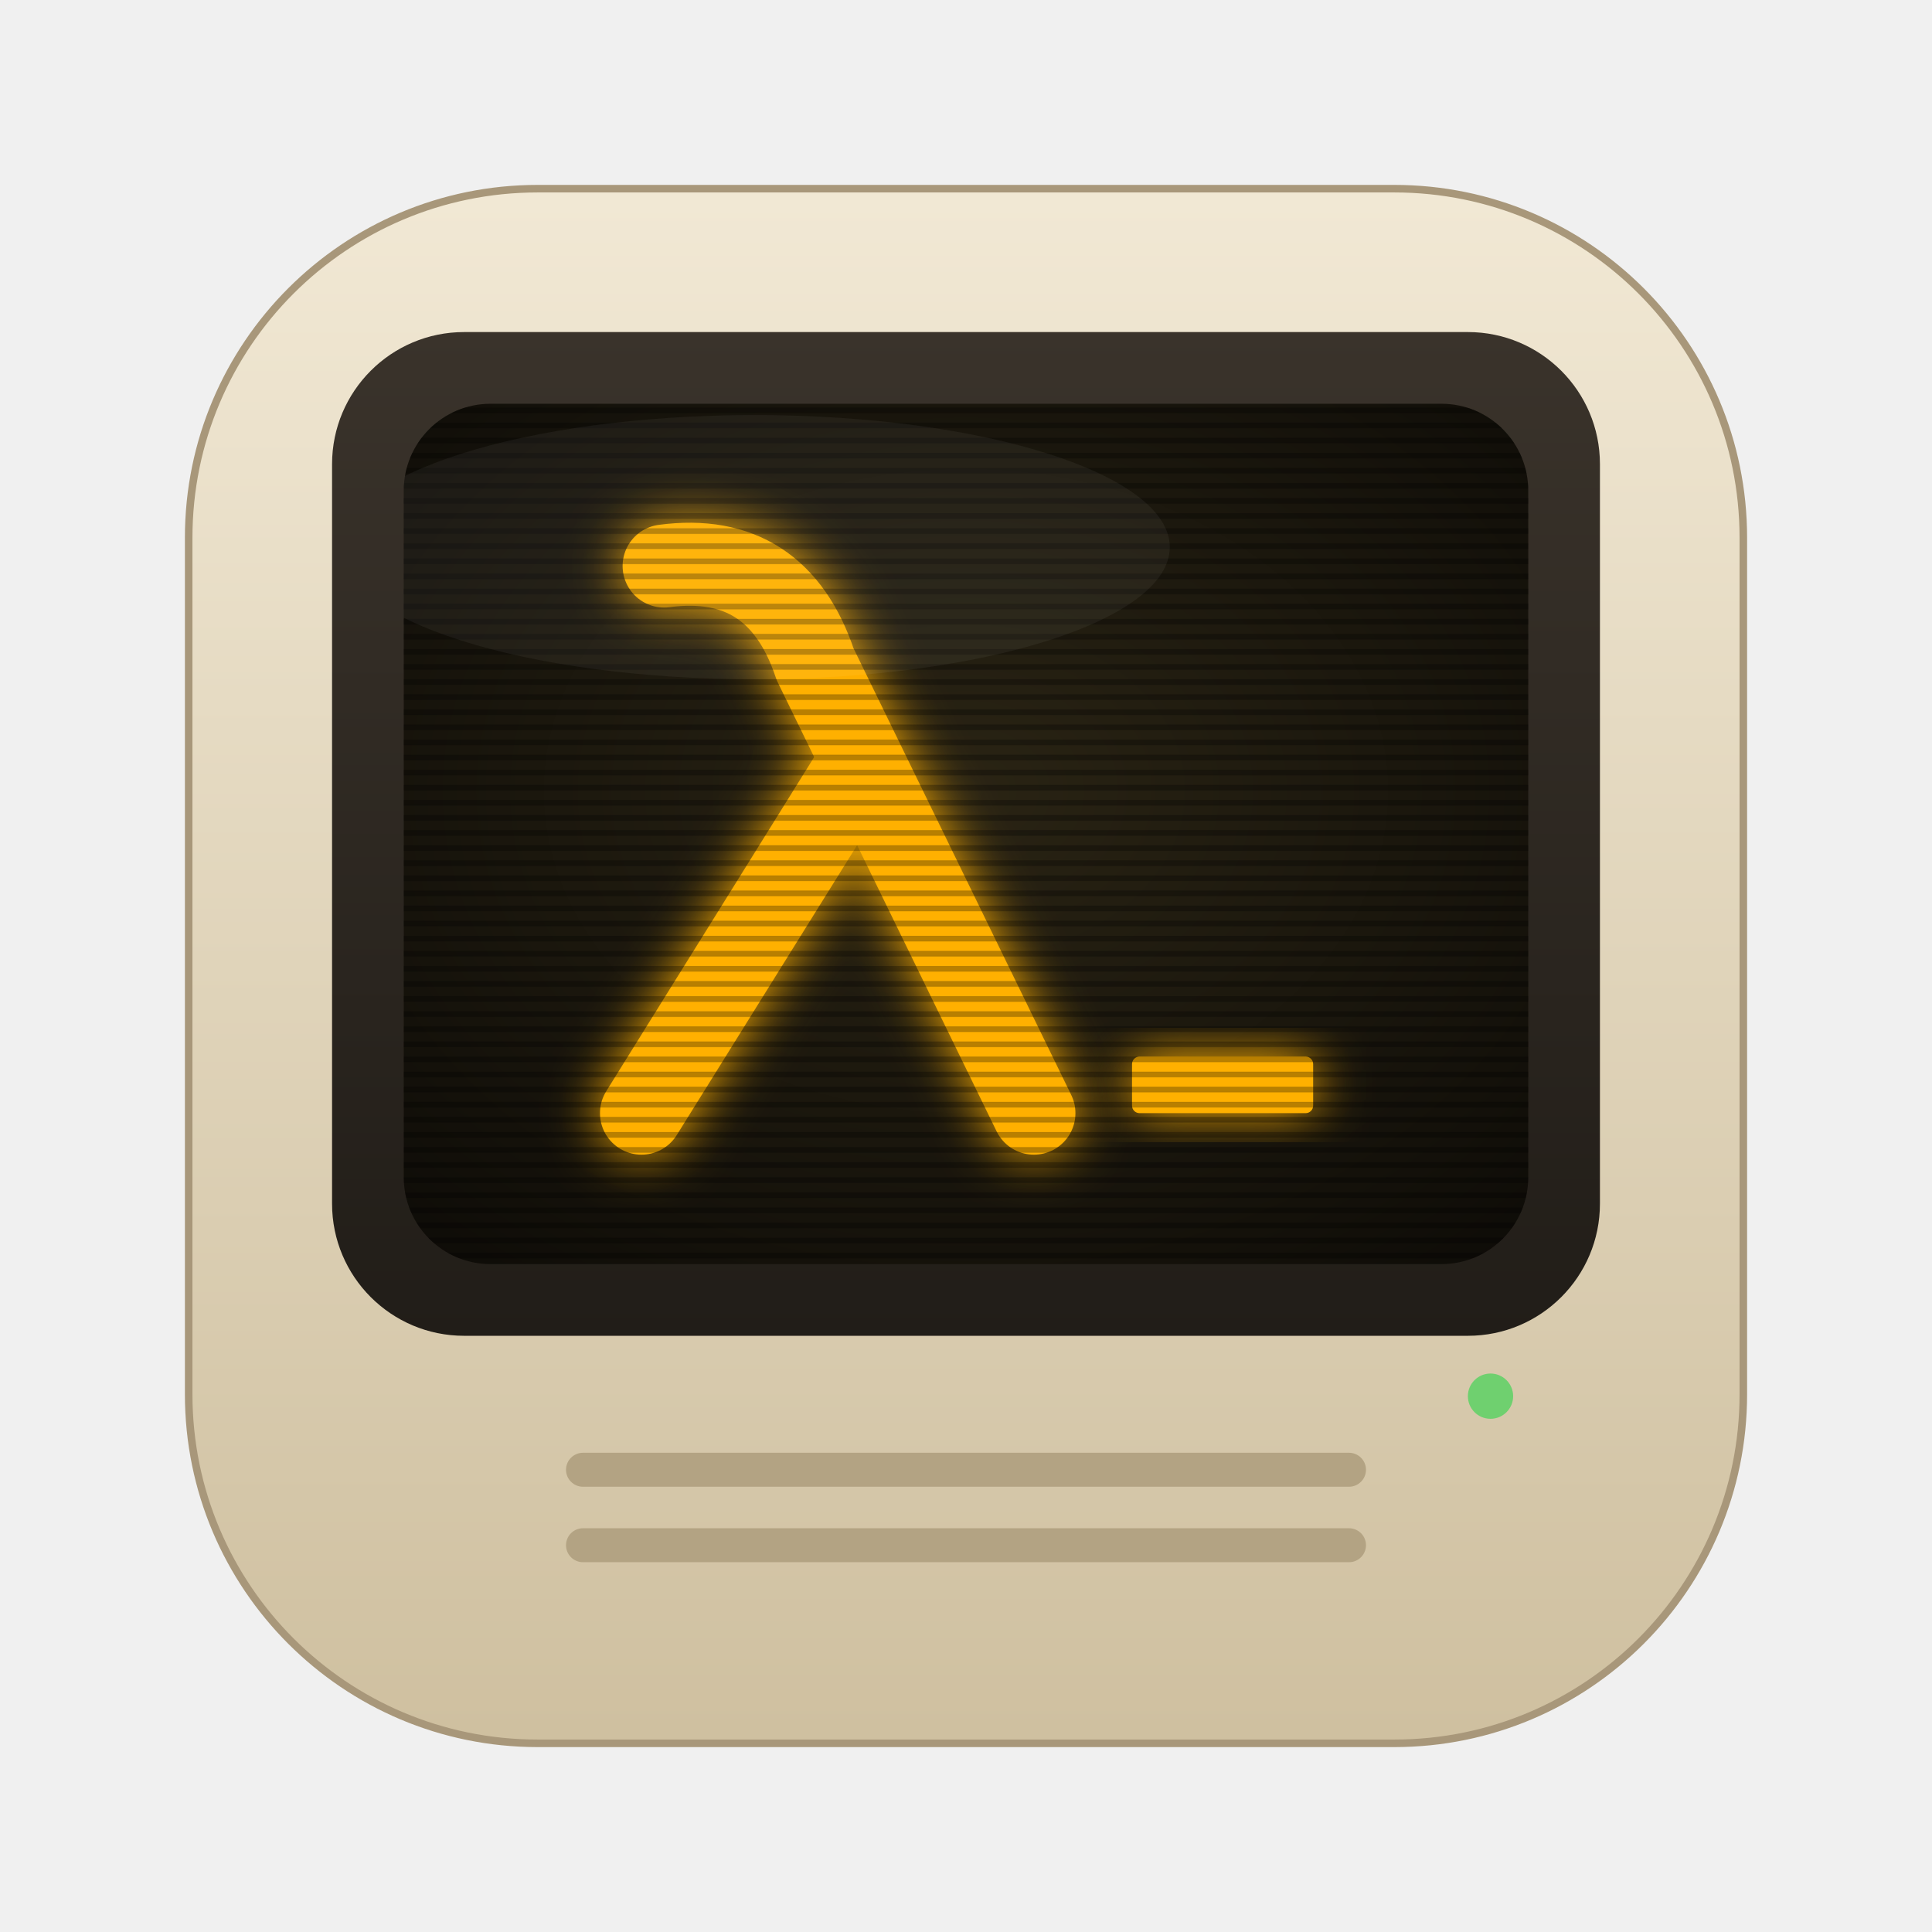
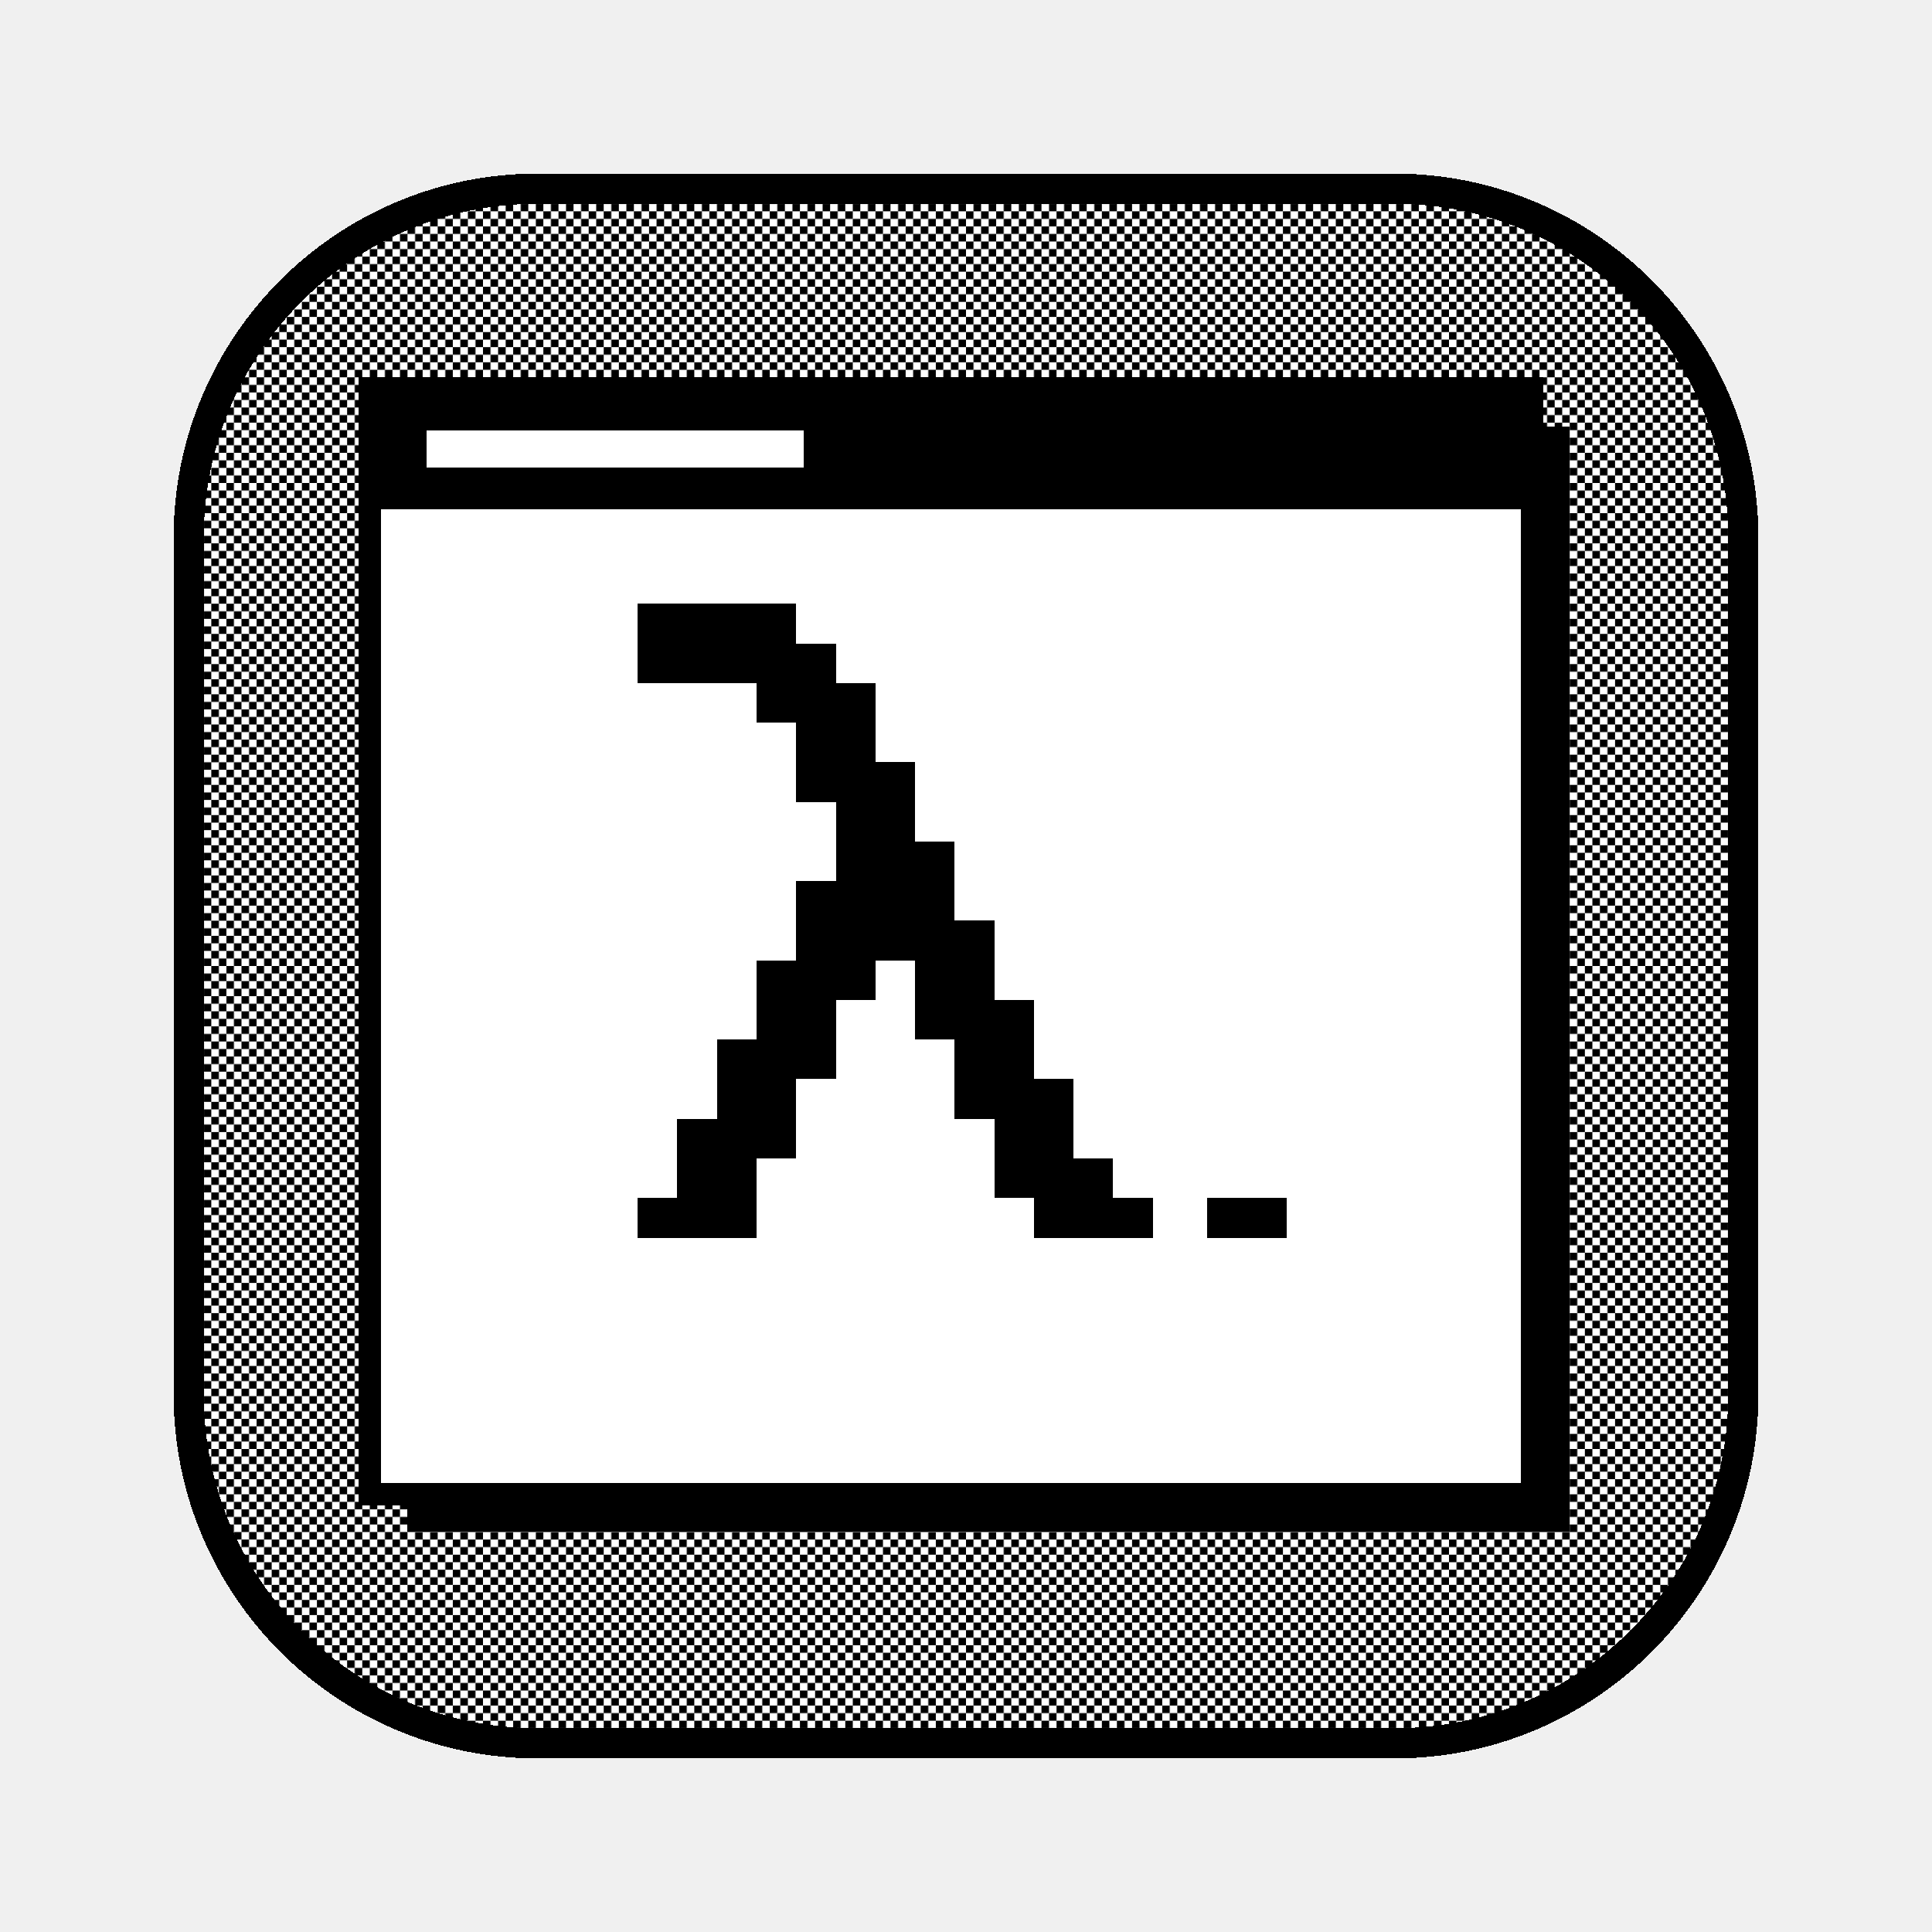
- <svg xmlns="http://www.w3.org/2000/svg" viewBox="0 0 1024 1024">
+ <svg xmlns="http://www.w3.org/2000/svg" viewBox="0 0 1024 1024" shape-rendering="crispEdges">
  <defs>
-     <linearGradient id="case" x1="0" y1="0" x2="0" y2="1">
-       <stop offset="0" stop-color="#f1e8d4" />
-       <stop offset="1" stop-color="#cfc0a0" />
-     </linearGradient>
-     <linearGradient id="bezel" x1="0" y1="0" x2="0" y2="1">
-       <stop offset="0" stop-color="#3a332b" />
-       <stop offset="1" stop-color="#211d18" />
-     </linearGradient>
-     <radialGradient id="screen" cx="0.5" cy="0.45" r="0.75">
-       <stop offset="0" stop-color="#2a2414" />
-       <stop offset="1" stop-color="#0d0b07" />
-     </radialGradient>
-     <filter id="glow" x="-50%" y="-50%" width="200%" height="200%">
-       <feGaussianBlur stdDeviation="14" result="b" />
-       <feMerge>
-         <feMergeNode in="b" />
-         <feMergeNode in="SourceGraphic" />
-       </feMerge>
-     </filter>
-     <pattern id="scan" width="8" height="8" patternUnits="userSpaceOnUse">
-       <rect width="8" height="3" fill="#000" opacity="0.28" />
+     <pattern id="half" width="8" height="8" patternUnits="userSpaceOnUse" shape-rendering="geometricPrecision">
+       <rect width="8" height="8" fill="#fff" />
+       <rect width="4" height="4" fill="#000" />
+       <rect x="4" y="4" width="4" height="4" fill="#000" />
    </pattern>
-     <clipPath id="screenclip">
-       <rect x="214" y="214" width="596" height="456" rx="46" />
-     </clipPath>
  </defs>
-   <rect x="100" y="100" width="824" height="824" rx="185" fill="url(#case)" />
-   <rect x="100" y="100" width="824" height="824" rx="185" fill="none" stroke="#a8977a" stroke-width="4" />
-   <rect x="176" y="176" width="672" height="532" rx="70" fill="url(#bezel)" />
-   <rect x="214" y="214" width="596" height="456" rx="46" fill="url(#screen)" />
-   <g clip-path="url(#screenclip)">
-     <g filter="url(#glow)" stroke="#ffb000" stroke-width="44" stroke-linecap="round" stroke-linejoin="round" fill="none">
-       <path d="M 352 300 Q 412 292 432 352 L 548 590" />
-       <path d="M 452 410 L 340 590" />
-     </g>
-     <rect x="600" y="560" width="96" height="30" rx="4" fill="#ffb000" filter="url(#glow)" />
-     <rect x="214" y="214" width="596" height="456" fill="url(#scan)" />
-     <ellipse cx="400" cy="290" rx="220" ry="70" fill="#fff" opacity="0.05" />
-   </g>
-   <g fill="#b3a383">
-     <rect x="300" y="770" width="424" height="18" rx="9" />
-     <rect x="300" y="810" width="424" height="18" rx="9" />
-   </g>
-   <circle cx="790" cy="740" r="12" fill="#6fd06f" />
+   <rect x="100" y="100" width="824" height="824" rx="185" fill="url(#half)" />
+   <rect x="100" y="100" width="824" height="824" rx="185" fill="none" stroke="#000" stroke-width="16" />
+   <rect x="216" y="226" width="616" height="586" fill="#000" />
+   <rect x="196" y="206" width="616" height="586" fill="#fff" stroke="#000" stroke-width="12" />
+   <rect x="196" y="206" width="616" height="64" fill="#000" />
+   <rect x="226" y="228" width="200" height="20" fill="#fff" />
+   <rect x="338" y="320" width="84" height="21" fill="#000" />
+   <rect x="338" y="341" width="105" height="21" fill="#000" />
+   <rect x="401" y="362" width="63" height="21" fill="#000" />
+   <rect x="422" y="383" width="42" height="21" fill="#000" />
+   <rect x="422" y="404" width="63" height="21" fill="#000" />
+   <rect x="443" y="425" width="42" height="21" fill="#000" />
+   <rect x="443" y="446" width="63" height="21" fill="#000" />
+   <rect x="422" y="467" width="84" height="21" fill="#000" />
+   <rect x="422" y="488" width="105" height="21" fill="#000" />
+   <rect x="401" y="509" width="63" height="21" fill="#000" />
+   <rect x="485" y="509" width="42" height="21" fill="#000" />
+   <rect x="401" y="530" width="42" height="21" fill="#000" />
+   <rect x="485" y="530" width="63" height="21" fill="#000" />
+   <rect x="380" y="551" width="63" height="21" fill="#000" />
+   <rect x="506" y="551" width="42" height="21" fill="#000" />
+   <rect x="380" y="572" width="42" height="21" fill="#000" />
+   <rect x="506" y="572" width="63" height="21" fill="#000" />
+   <rect x="359" y="593" width="63" height="21" fill="#000" />
+   <rect x="527" y="593" width="42" height="21" fill="#000" />
+   <rect x="359" y="614" width="42" height="21" fill="#000" />
+   <rect x="527" y="614" width="63" height="21" fill="#000" />
+   <rect x="338" y="635" width="63" height="21" fill="#000" />
+   <rect x="548" y="635" width="63" height="21" fill="#000" />
+   <rect x="640" y="635" width="42" height="21" fill="#000" />
</svg>
